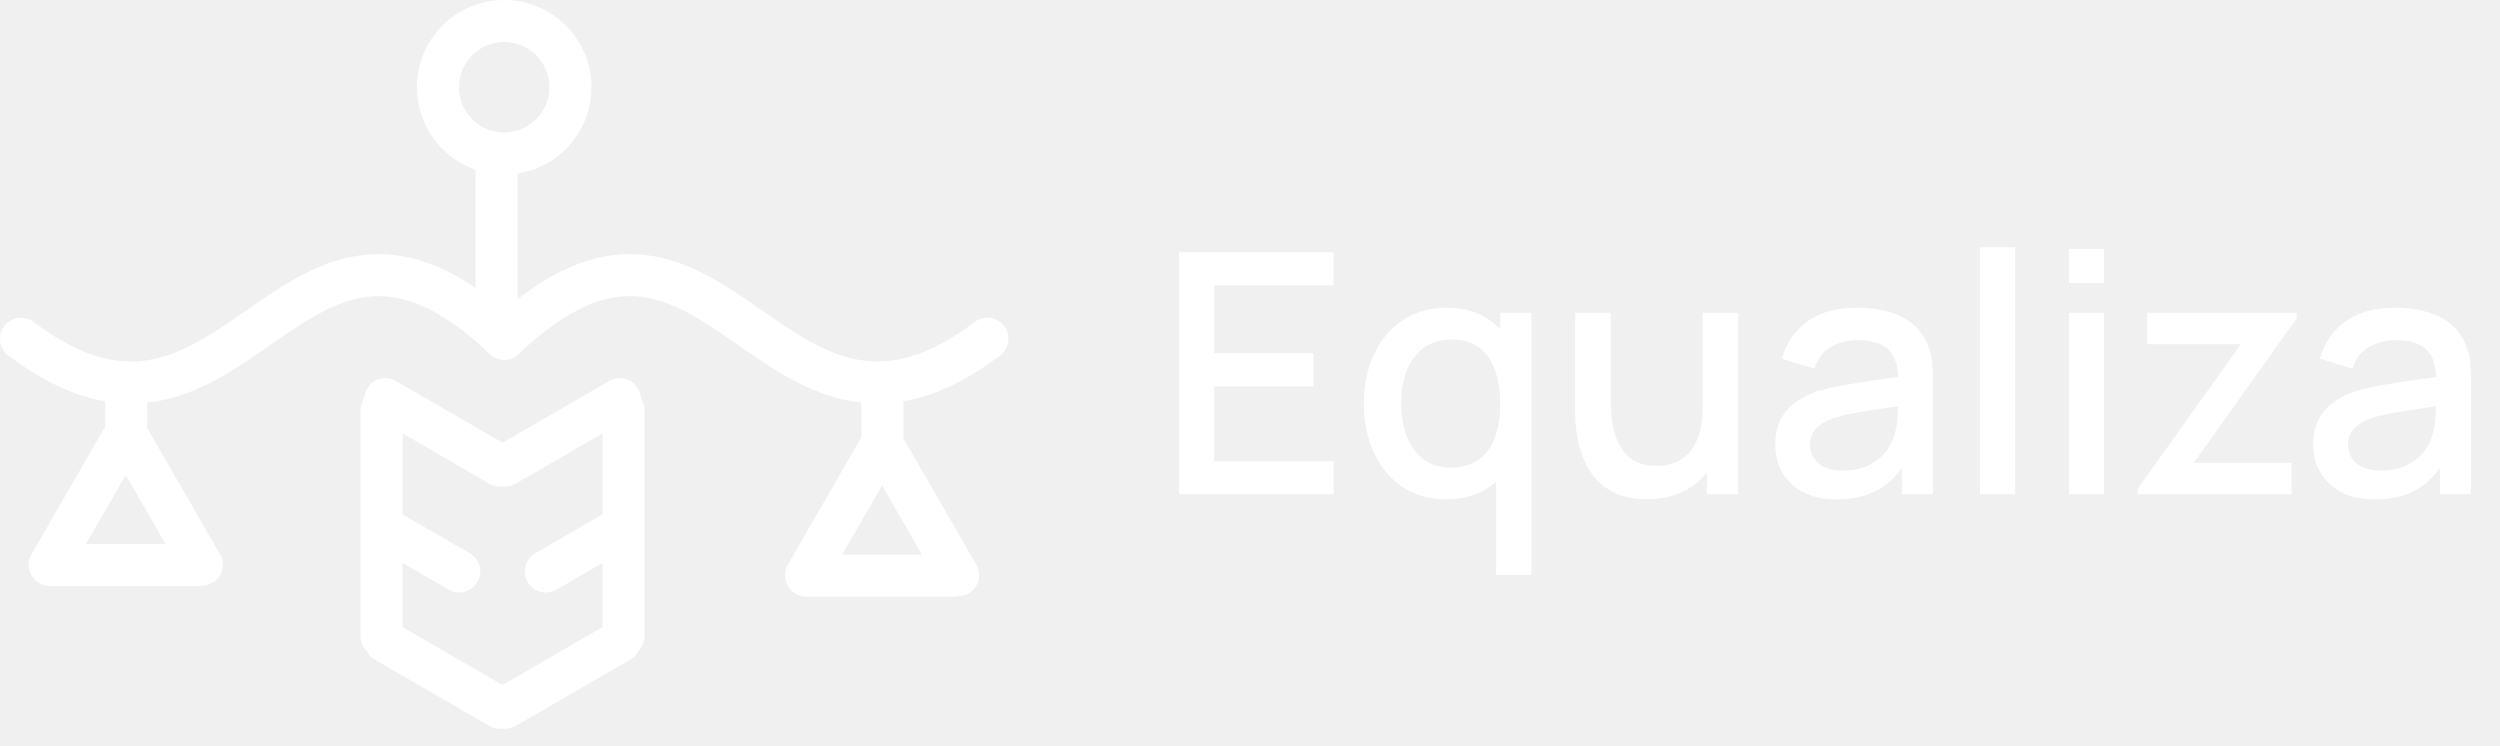
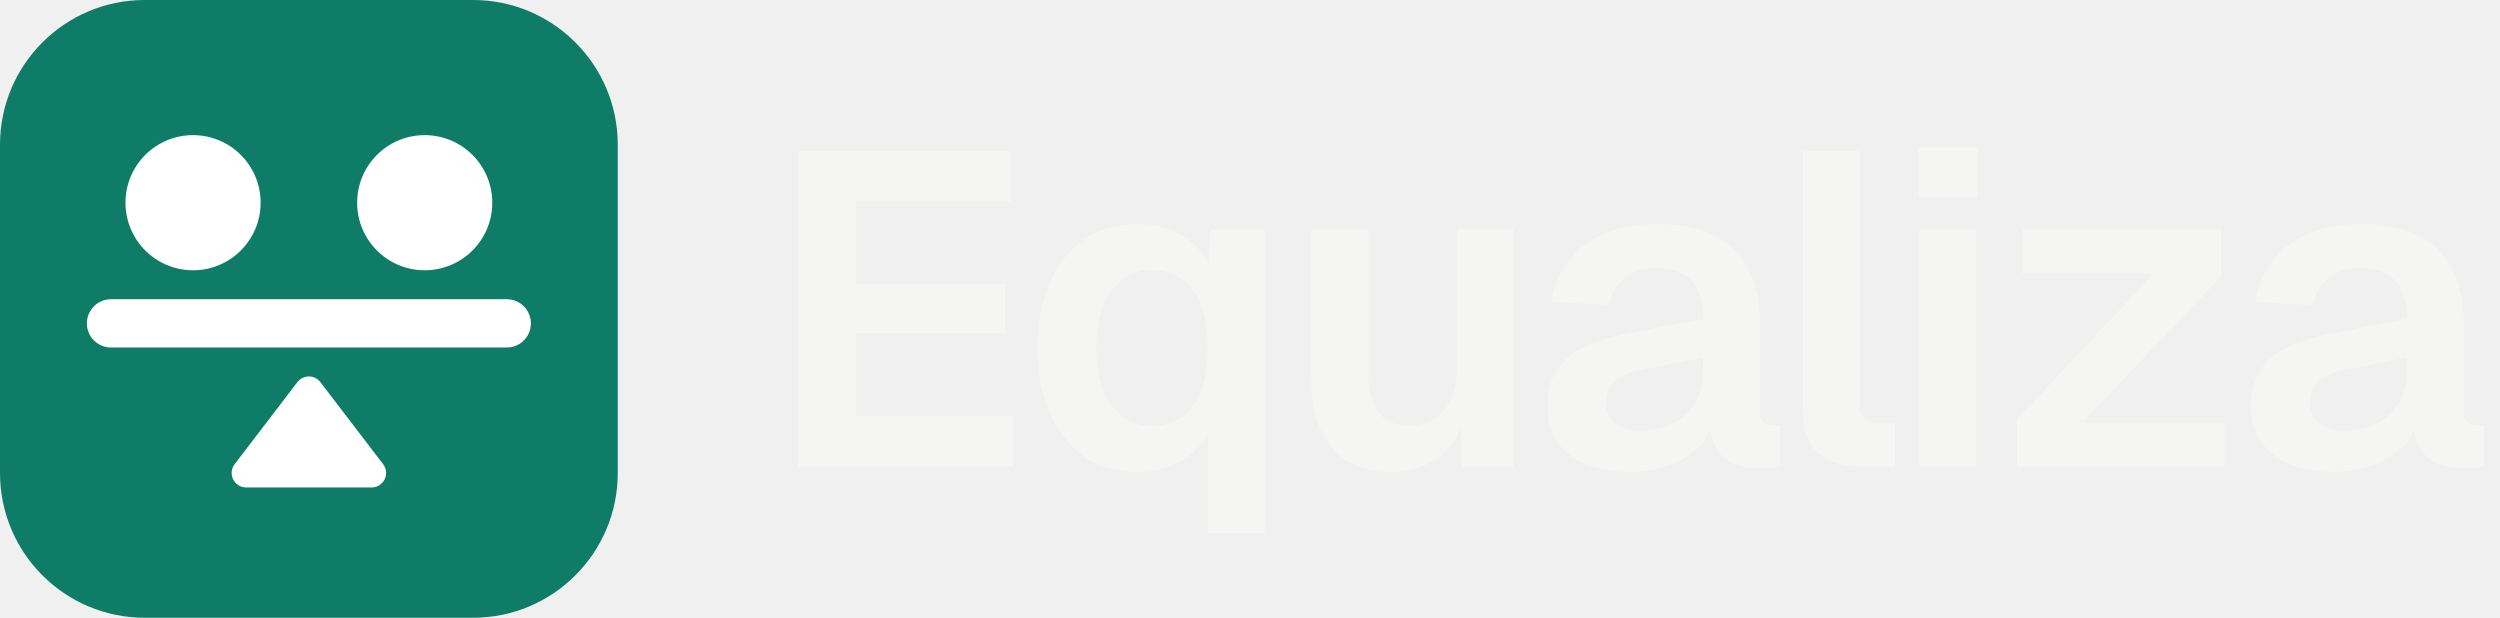
- <svg xmlns="http://www.w3.org/2000/svg" width="238" height="71" viewBox="0 0 238 71" fill="none">
-   <path d="M2 32.247C22.764 47.965 27.556 12.757 48 32.247" stroke="white" stroke-width="4" stroke-linecap="round" />
-   <path d="M94 32.247C73.236 47.965 68.445 12.757 48 32.247" stroke="white" stroke-width="4" stroke-linecap="round" />
-   <line x1="47.278" y1="31.222" x2="47.278" y2="16.056" stroke="white" stroke-width="4" stroke-linecap="round" />
-   <path d="M48 2C51.483 2 54.306 4.823 54.306 8.306C54.306 11.788 51.483 14.611 48 14.611C44.518 14.611 41.695 11.788 41.695 8.306C41.695 4.823 44.518 2 48 2Z" stroke="white" stroke-width="4" />
-   <line x1="84.006" y1="38" x2="84.006" y2="44" stroke="white" stroke-width="4" stroke-linecap="round" />
-   <line x1="83.677" y1="42.732" x2="76.732" y2="54.76" stroke="white" stroke-width="4" stroke-linecap="round" />
-   <line x1="91.213" y1="54.76" x2="84.268" y2="42.732" stroke="white" stroke-width="4" stroke-linecap="round" />
-   <line x1="90.689" y1="54.8" x2="76.8" y2="54.8" stroke="white" stroke-width="4" stroke-linecap="round" />
-   <line x1="12.006" y1="37" x2="12.006" y2="43" stroke="white" stroke-width="4" stroke-linecap="round" />
-   <line x1="11.677" y1="41.732" x2="4.732" y2="53.76" stroke="white" stroke-width="4" stroke-linecap="round" />
-   <line x1="19.212" y1="53.76" x2="12.268" y2="41.732" stroke="white" stroke-width="4" stroke-linecap="round" />
-   <line x1="18.689" y1="53.8" x2="4.8" y2="53.8" stroke="white" stroke-width="4" stroke-linecap="round" />
-   <line x1="36.328" y1="39" x2="36.328" y2="60.556" stroke="white" stroke-width="4" stroke-linecap="round" />
-   <line x1="36.678" y1="37.996" x2="47.592" y2="44.315" stroke="white" stroke-width="4" stroke-linecap="round" />
-   <line x1="36.678" y1="61.06" x2="47.592" y2="67.379" stroke="white" stroke-width="4" stroke-linecap="round" />
-   <line x1="36.678" y1="50.327" x2="43.721" y2="54.405" stroke="white" stroke-width="4" stroke-linecap="round" />
-   <line x1="2" y1="-2" x2="23.556" y2="-2" transform="matrix(0 1 1 0 61.3536 37)" stroke="white" stroke-width="4" stroke-linecap="round" />
-   <line x1="2" y1="-2" x2="14.611" y2="-2" transform="matrix(-0.865426 0.501036 0.501036 0.865426 61.7369 38.725)" stroke="white" stroke-width="4" stroke-linecap="round" />
-   <line x1="2" y1="-2" x2="14.611" y2="-2" transform="matrix(-0.865426 0.501036 0.501036 0.865426 61.7369 61.7889)" stroke="white" stroke-width="4" stroke-linecap="round" />
-   <line x1="2" y1="-2" x2="10.139" y2="-2" transform="matrix(-0.865426 0.501036 0.501036 0.865426 61.7369 51.0556)" stroke="white" stroke-width="4" stroke-linecap="round" />
-   <path d="M112.24 47.056V24.016H126.96V27.168H115.584V33.632H125.04V36.784H115.584V43.904H126.96V47.056H112.24ZM137.667 47.536C136.056 47.536 134.664 47.136 133.491 46.336C132.328 45.536 131.427 44.448 130.787 43.072C130.157 41.685 129.843 40.128 129.843 38.4C129.843 36.661 130.163 35.109 130.803 33.744C131.443 32.368 132.349 31.285 133.523 30.496C134.707 29.696 136.109 29.296 137.731 29.296C139.363 29.296 140.733 29.696 141.843 30.496C142.963 31.285 143.805 32.368 144.371 33.744C144.947 35.12 145.235 36.672 145.235 38.4C145.235 40.128 144.947 41.68 144.371 43.056C143.795 44.432 142.947 45.525 141.827 46.336C140.707 47.136 139.32 47.536 137.667 47.536ZM138.131 44.512C139.229 44.512 140.125 44.251 140.819 43.728C141.512 43.205 142.019 42.485 142.339 41.568C142.659 40.651 142.819 39.594 142.819 38.4C142.819 37.205 142.653 36.149 142.323 35.232C142.003 34.315 141.501 33.6 140.819 33.088C140.147 32.576 139.288 32.32 138.243 32.32C137.133 32.32 136.221 32.592 135.507 33.136C134.792 33.68 134.259 34.41 133.907 35.328C133.565 36.245 133.395 37.269 133.395 38.4C133.395 39.541 133.565 40.576 133.907 41.504C134.259 42.421 134.781 43.152 135.475 43.696C136.179 44.24 137.064 44.512 138.131 44.512ZM142.435 54.736V42.208H142.819V29.776H145.795V54.736H142.435ZM156.783 47.52C155.589 47.52 154.586 47.328 153.775 46.944C152.965 46.56 152.303 46.059 151.791 45.44C151.29 44.81 150.906 44.128 150.639 43.392C150.373 42.656 150.191 41.936 150.095 41.232C149.999 40.528 149.951 39.909 149.951 39.376V29.776H153.343V38.272C153.343 38.944 153.397 39.637 153.503 40.352C153.621 41.056 153.834 41.712 154.143 42.32C154.463 42.928 154.906 43.419 155.471 43.792C156.047 44.165 156.794 44.352 157.711 44.352C158.309 44.352 158.874 44.256 159.407 44.064C159.941 43.861 160.405 43.541 160.799 43.104C161.205 42.666 161.519 42.09 161.743 41.376C161.978 40.661 162.095 39.792 162.095 38.768L164.175 39.552C164.175 41.12 163.882 42.507 163.295 43.712C162.709 44.907 161.866 45.84 160.767 46.512C159.669 47.184 158.341 47.52 156.783 47.52ZM162.495 47.056V42.064H162.095V29.776H165.471V47.056H162.495ZM174.839 47.536C173.559 47.536 172.487 47.301 171.623 46.832C170.759 46.352 170.103 45.722 169.655 44.944C169.218 44.154 168.999 43.291 168.999 42.352C168.999 41.477 169.154 40.709 169.463 40.048C169.772 39.386 170.231 38.827 170.839 38.368C171.447 37.898 172.194 37.52 173.079 37.232C173.847 37.008 174.716 36.81 175.687 36.64C176.658 36.469 177.676 36.309 178.743 36.16C179.82 36.011 180.887 35.861 181.943 35.712L180.727 36.384C180.748 35.029 180.46 34.026 179.863 33.376C179.276 32.715 178.263 32.384 176.823 32.384C175.916 32.384 175.084 32.597 174.327 33.024C173.57 33.44 173.042 34.133 172.743 35.104L169.623 34.144C170.05 32.661 170.86 31.483 172.055 30.608C173.26 29.733 174.86 29.296 176.855 29.296C178.402 29.296 179.746 29.562 180.887 30.096C182.039 30.619 182.882 31.451 183.415 32.592C183.692 33.157 183.863 33.755 183.927 34.384C183.991 35.013 184.023 35.691 184.023 36.416V47.056H181.063V43.104L181.639 43.616C180.924 44.938 180.012 45.925 178.903 46.576C177.804 47.216 176.45 47.536 174.839 47.536ZM175.431 44.8C176.38 44.8 177.196 44.635 177.879 44.304C178.562 43.962 179.111 43.531 179.527 43.008C179.943 42.485 180.215 41.941 180.343 41.376C180.524 40.864 180.626 40.288 180.647 39.648C180.679 39.008 180.695 38.496 180.695 38.112L181.783 38.512C180.727 38.672 179.767 38.816 178.903 38.944C178.039 39.072 177.255 39.2 176.551 39.328C175.858 39.445 175.239 39.589 174.695 39.76C174.236 39.92 173.826 40.112 173.463 40.336C173.111 40.56 172.828 40.832 172.615 41.152C172.412 41.472 172.311 41.861 172.311 42.32C172.311 42.768 172.423 43.184 172.647 43.568C172.871 43.941 173.212 44.24 173.671 44.464C174.13 44.688 174.716 44.8 175.431 44.8ZM188.498 47.056V23.536H191.842V47.056H188.498ZM196.966 26.944V23.696H200.31V26.944H196.966ZM196.966 47.056V29.776H200.31V47.056H196.966ZM203.515 47.056V46.528L213.323 32.768H204.411V29.776H218.635V30.32L208.843 44.064H218.155V47.056H203.515ZM226.058 47.536C224.778 47.536 223.706 47.301 222.842 46.832C221.978 46.352 221.322 45.722 220.874 44.944C220.436 44.154 220.218 43.291 220.218 42.352C220.218 41.477 220.372 40.709 220.682 40.048C220.991 39.386 221.45 38.827 222.058 38.368C222.666 37.898 223.412 37.52 224.298 37.232C225.066 37.008 225.935 36.81 226.906 36.64C227.876 36.469 228.895 36.309 229.962 36.16C231.039 36.011 232.106 35.861 233.162 35.712L231.946 36.384C231.967 35.029 231.679 34.026 231.082 33.376C230.495 32.715 229.482 32.384 228.042 32.384C227.135 32.384 226.303 32.597 225.546 33.024C224.788 33.44 224.26 34.133 223.962 35.104L220.842 34.144C221.268 32.661 222.079 31.483 223.274 30.608C224.479 29.733 226.079 29.296 228.074 29.296C229.62 29.296 230.964 29.562 232.106 30.096C233.258 30.619 234.1 31.451 234.634 32.592C234.911 33.157 235.082 33.755 235.146 34.384C235.21 35.013 235.242 35.691 235.242 36.416V47.056H232.282V43.104L232.858 43.616C232.143 44.938 231.231 45.925 230.122 46.576C229.023 47.216 227.668 47.536 226.058 47.536ZM226.65 44.8C227.599 44.8 228.415 44.635 229.098 44.304C229.78 43.962 230.33 43.531 230.746 43.008C231.162 42.485 231.434 41.941 231.562 41.376C231.743 40.864 231.844 40.288 231.866 39.648C231.898 39.008 231.914 38.496 231.914 38.112L233.002 38.512C231.946 38.672 230.986 38.816 230.122 38.944C229.258 39.072 228.474 39.2 227.77 39.328C227.076 39.445 226.458 39.589 225.914 39.76C225.455 39.92 225.044 40.112 224.682 40.336C224.33 40.56 224.047 40.832 223.834 41.152C223.631 41.472 223.53 41.861 223.53 42.32C223.53 42.768 223.642 43.184 223.866 43.568C224.09 43.941 224.431 44.24 224.89 44.464C225.348 44.688 225.935 44.8 226.65 44.8Z" fill="white" />
+ <svg xmlns="http://www.w3.org/2000/svg" width="259" height="64" viewBox="0 0 259 64" fill="none">
+   <rect width="64" height="64" rx="15" fill="#0E7C66" />
+   <circle cx="20" cy="21" r="7" fill="#FFFFFF" />
+   <circle cx="44" cy="21" r="7" fill="#FFFFFF" />
+   <rect x="9" y="31" width="46" height="5" rx="2.5" fill="#FFFFFF" />
+   <path d="M32 40.5L38.5 49H25.5Z" fill="#FFFFFF" stroke="#FFFFFF" stroke-width="3" stroke-linejoin="round" />
+   <path d="M82.68 48.33V15.67H104.67V20.88H88.66V29.39H104.12V34.52H88.66V43.12H105.04V48.33ZM131.01 55.23H125.12V43.12L125.69 43.58Q125.22 45.2 124.09 46.39Q122.97 47.58 121.38 48.23Q119.79 48.88 117.96 48.88Q114.46 48.88 112.13 47.14Q109.81 45.4 108.65 42.49Q107.48 39.57 107.48 36.05Q107.48 32.51 108.64 29.6Q109.79 26.69 112.11 24.95Q114.42 23.21 117.93 23.21Q120.74 23.21 122.84 24.63Q124.94 26.04 125.82 28.73L125.25 28.99L125.38 23.77H131.01ZM119.34 44.12Q121.17 44.12 122.46 43.21Q123.74 42.31 124.43 40.51Q125.12 38.71 125.12 36.05Q125.12 33.39 124.42 31.59Q123.71 29.78 122.42 28.88Q121.13 27.98 119.34 27.98Q116.66 27.98 115.12 30.12Q113.57 32.27 113.57 36.05Q113.57 39.83 115.12 41.97Q116.66 44.12 119.34 44.12ZM143.95 48.88Q140.21 48.88 138.04 46.42Q135.87 43.96 135.87 39.58V23.77H141.76V38.14Q141.76 41.22 142.78 42.66Q143.8 44.1 145.92 44.1Q148.3 44.1 149.63 42.51Q150.95 40.92 150.95 37.9V23.77H156.84V48.33H151.43L151.3 41.59L152.07 41.82Q151.48 45.28 149.41 47.08Q147.34 48.88 143.95 48.88ZM168.82 48.88Q164.99 48.88 162.64 47.12Q160.29 45.35 160.29 42.18Q160.29 38.98 162.27 37.2Q164.25 35.41 168.27 34.62L176.44 33.03Q176.44 30.41 175.24 29.09Q174.04 27.78 171.71 27.78Q169.56 27.78 168.34 28.76Q167.12 29.74 166.69 31.6L160.71 31.29Q161.41 27.42 164.27 25.32Q167.13 23.21 171.71 23.21Q176.95 23.21 179.64 25.85Q182.33 28.49 182.33 33.41V42.36Q182.33 43.33 182.66 43.69Q183 44.04 183.69 44.04H184.47V48.33Q184.19 48.41 183.58 48.47Q182.96 48.53 182.33 48.53Q180.81 48.53 179.62 48.03Q178.42 47.53 177.76 46.33Q177.1 45.13 177.1 43.01L177.63 43.36Q177.24 44.98 176.03 46.24Q174.83 47.49 172.98 48.19Q171.13 48.88 168.82 48.88ZM170.03 44.59Q171.99 44.59 173.42 43.83Q174.85 43.06 175.65 41.66Q176.44 40.27 176.44 38.41V37.03L170.07 38.32Q168.12 38.71 167.25 39.52Q166.38 40.34 166.38 41.63Q166.38 43.04 167.33 43.82Q168.29 44.59 170.03 44.59ZM192.68 48.33Q189.98 48.33 188.39 46.95Q186.8 45.57 186.8 42.52V15.67H192.68V41.92Q192.68 42.87 193.16 43.32Q193.63 43.77 194.52 43.77H196.32V48.33ZM198.85 48.33V23.77H204.74V48.33ZM198.74 20.48V15.27H204.85V20.48ZM208.96 48.33V43.44L223.15 28.33H209.49V23.77H230.09V28.66L215.75 43.77H230.44V48.33ZM241.73 48.88Q237.9 48.88 235.55 47.12Q233.2 45.35 233.2 42.18Q233.2 38.98 235.18 37.2Q237.16 35.41 241.18 34.62L249.35 33.03Q249.35 30.41 248.15 29.09Q246.95 27.78 244.62 27.78Q242.47 27.78 241.25 28.76Q240.03 29.74 239.6 31.6L233.62 31.29Q234.32 27.42 237.18 25.32Q240.04 23.21 244.62 23.21Q249.86 23.21 252.55 25.85Q255.24 28.49 255.24 33.41V42.36Q255.24 43.33 255.57 43.69Q255.91 44.04 256.6 44.04H257.38V48.33Q257.1 48.41 256.49 48.47Q255.87 48.53 255.24 48.53Q253.72 48.53 252.53 48.03Q251.33 47.53 250.67 46.33Q250.01 45.13 250.01 43.01L250.54 43.36Q250.15 44.98 248.94 46.24Q247.74 47.49 245.89 48.19Q244.04 48.88 241.73 48.88ZM242.94 44.59Q244.9 44.59 246.33 43.83Q247.76 43.06 248.56 41.66Q249.35 40.27 249.35 38.41V37.03L242.98 38.32Q241.03 38.71 240.16 39.52Q239.29 40.34 239.29 41.63Q239.29 43.04 240.24 43.82Q241.2 44.59 242.94 44.59Z" fill="#F5F5F4" />
</svg>
